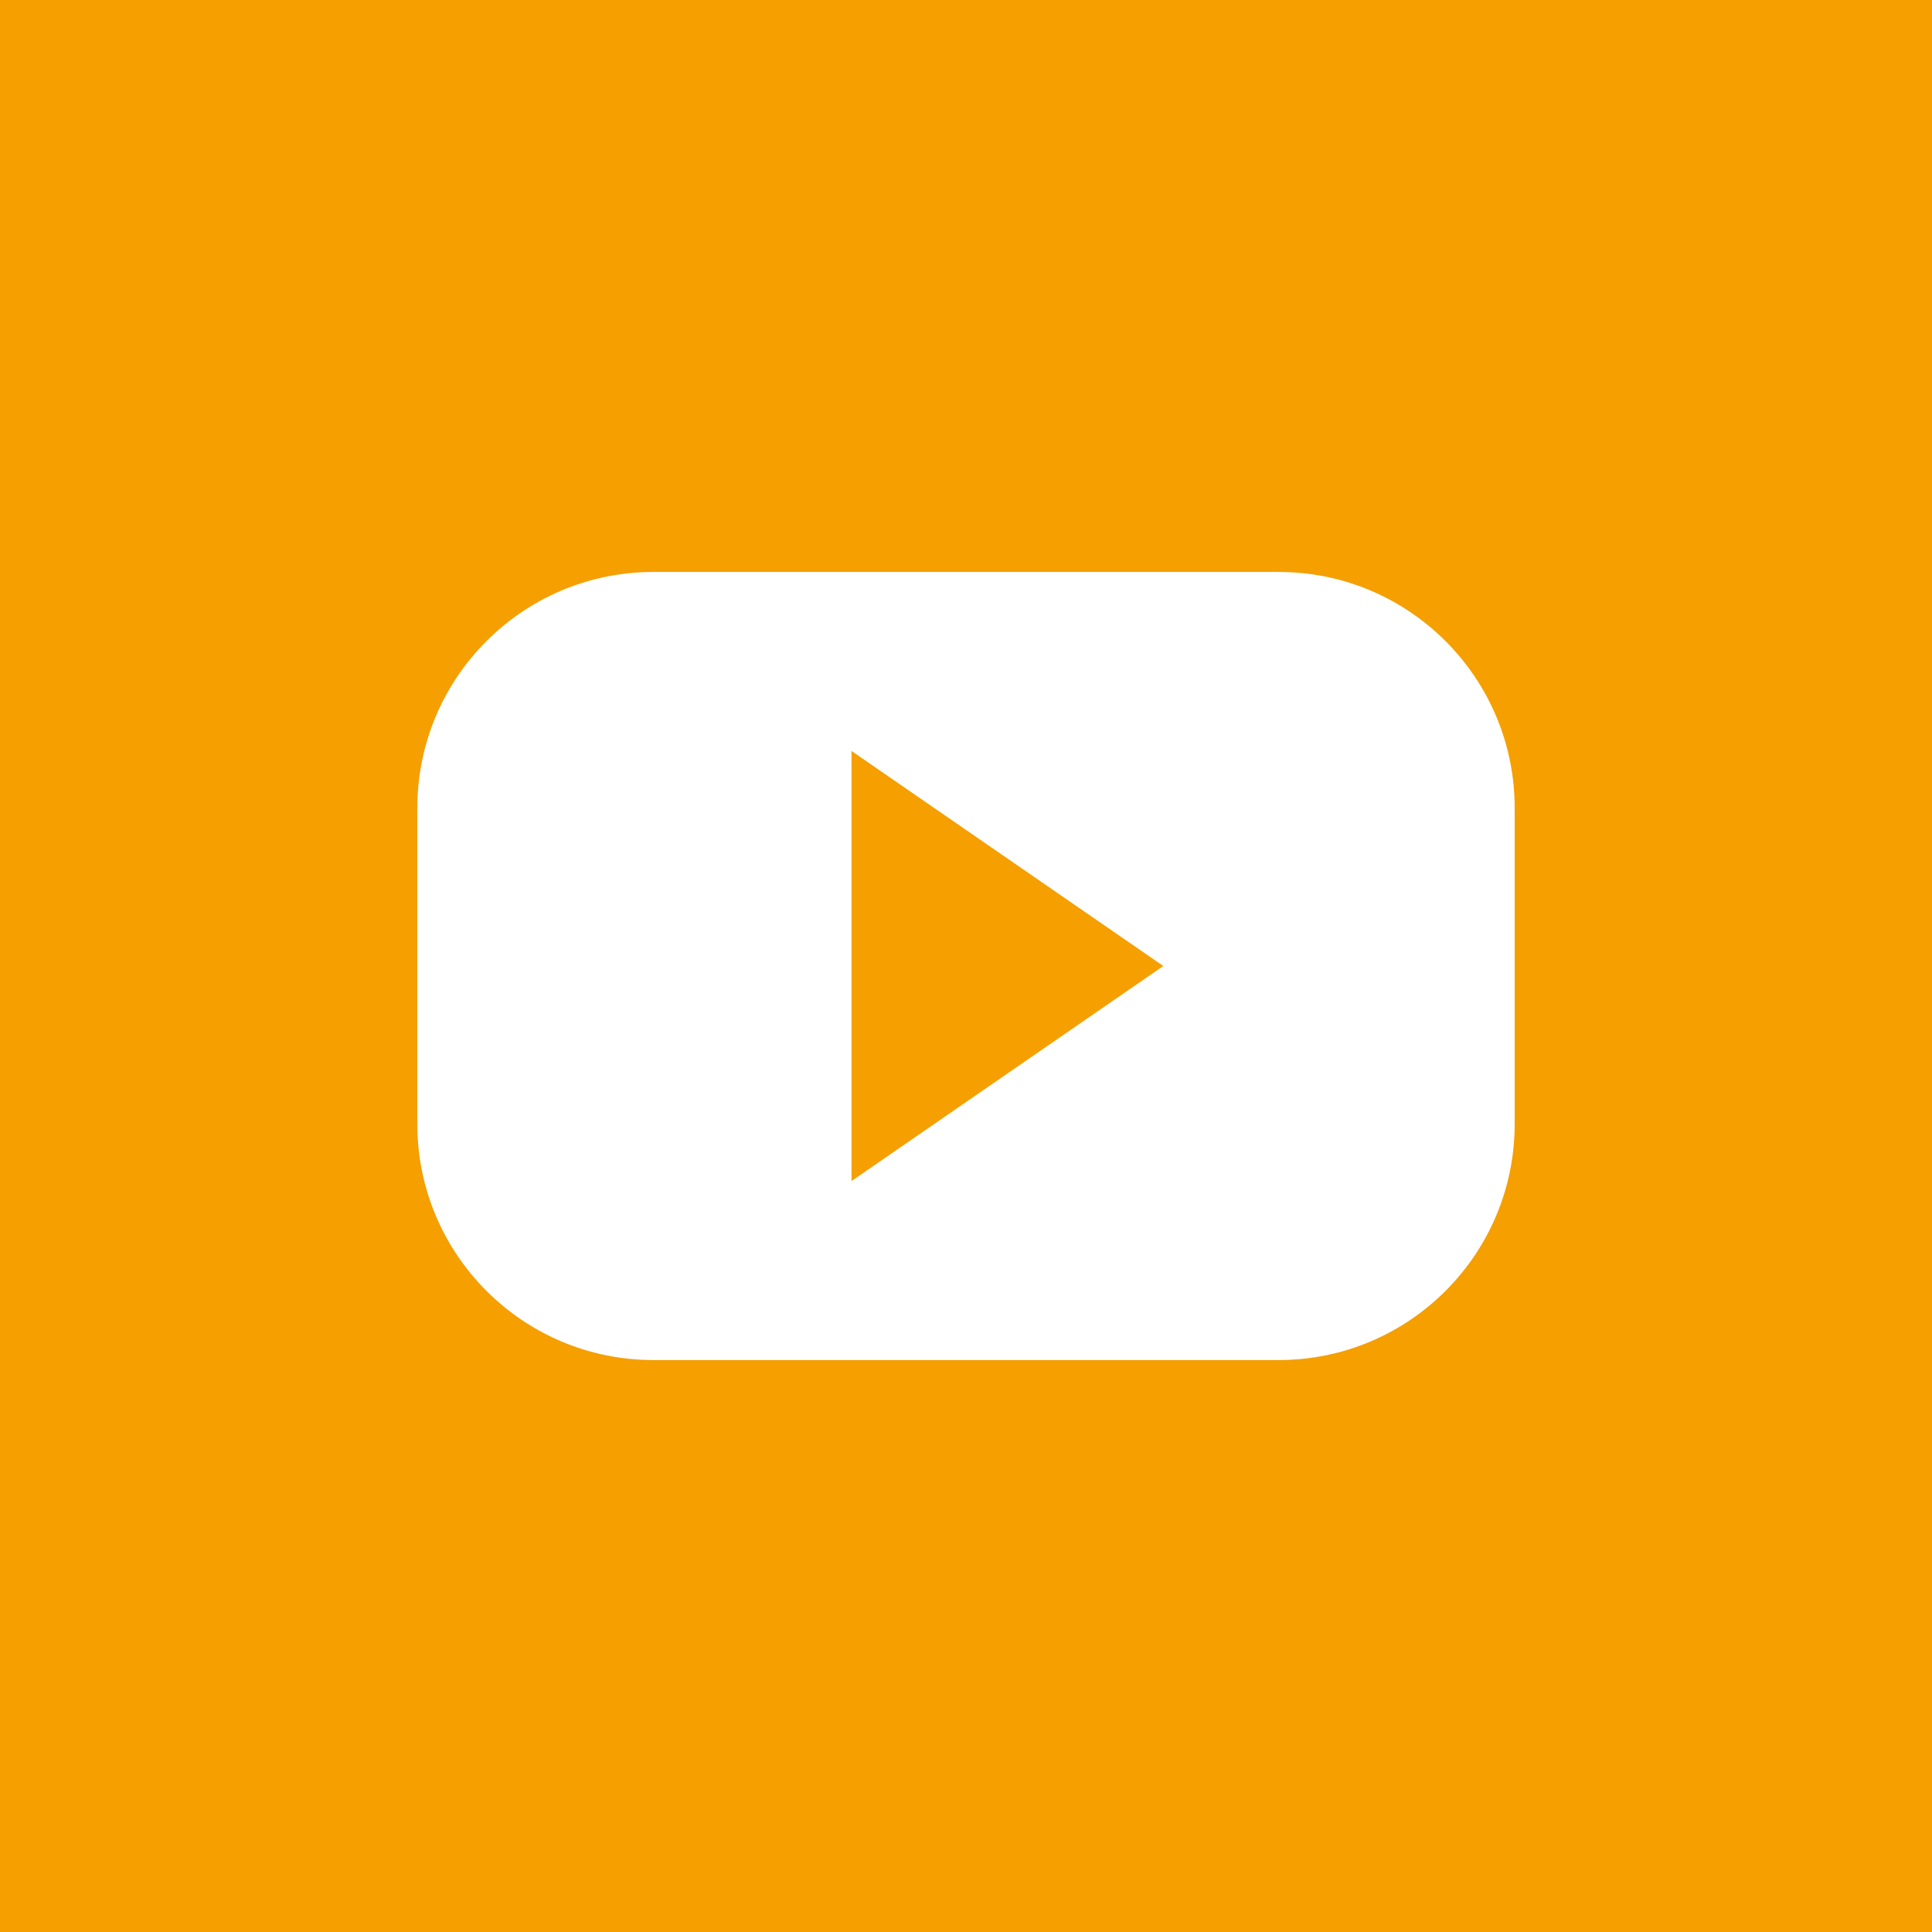
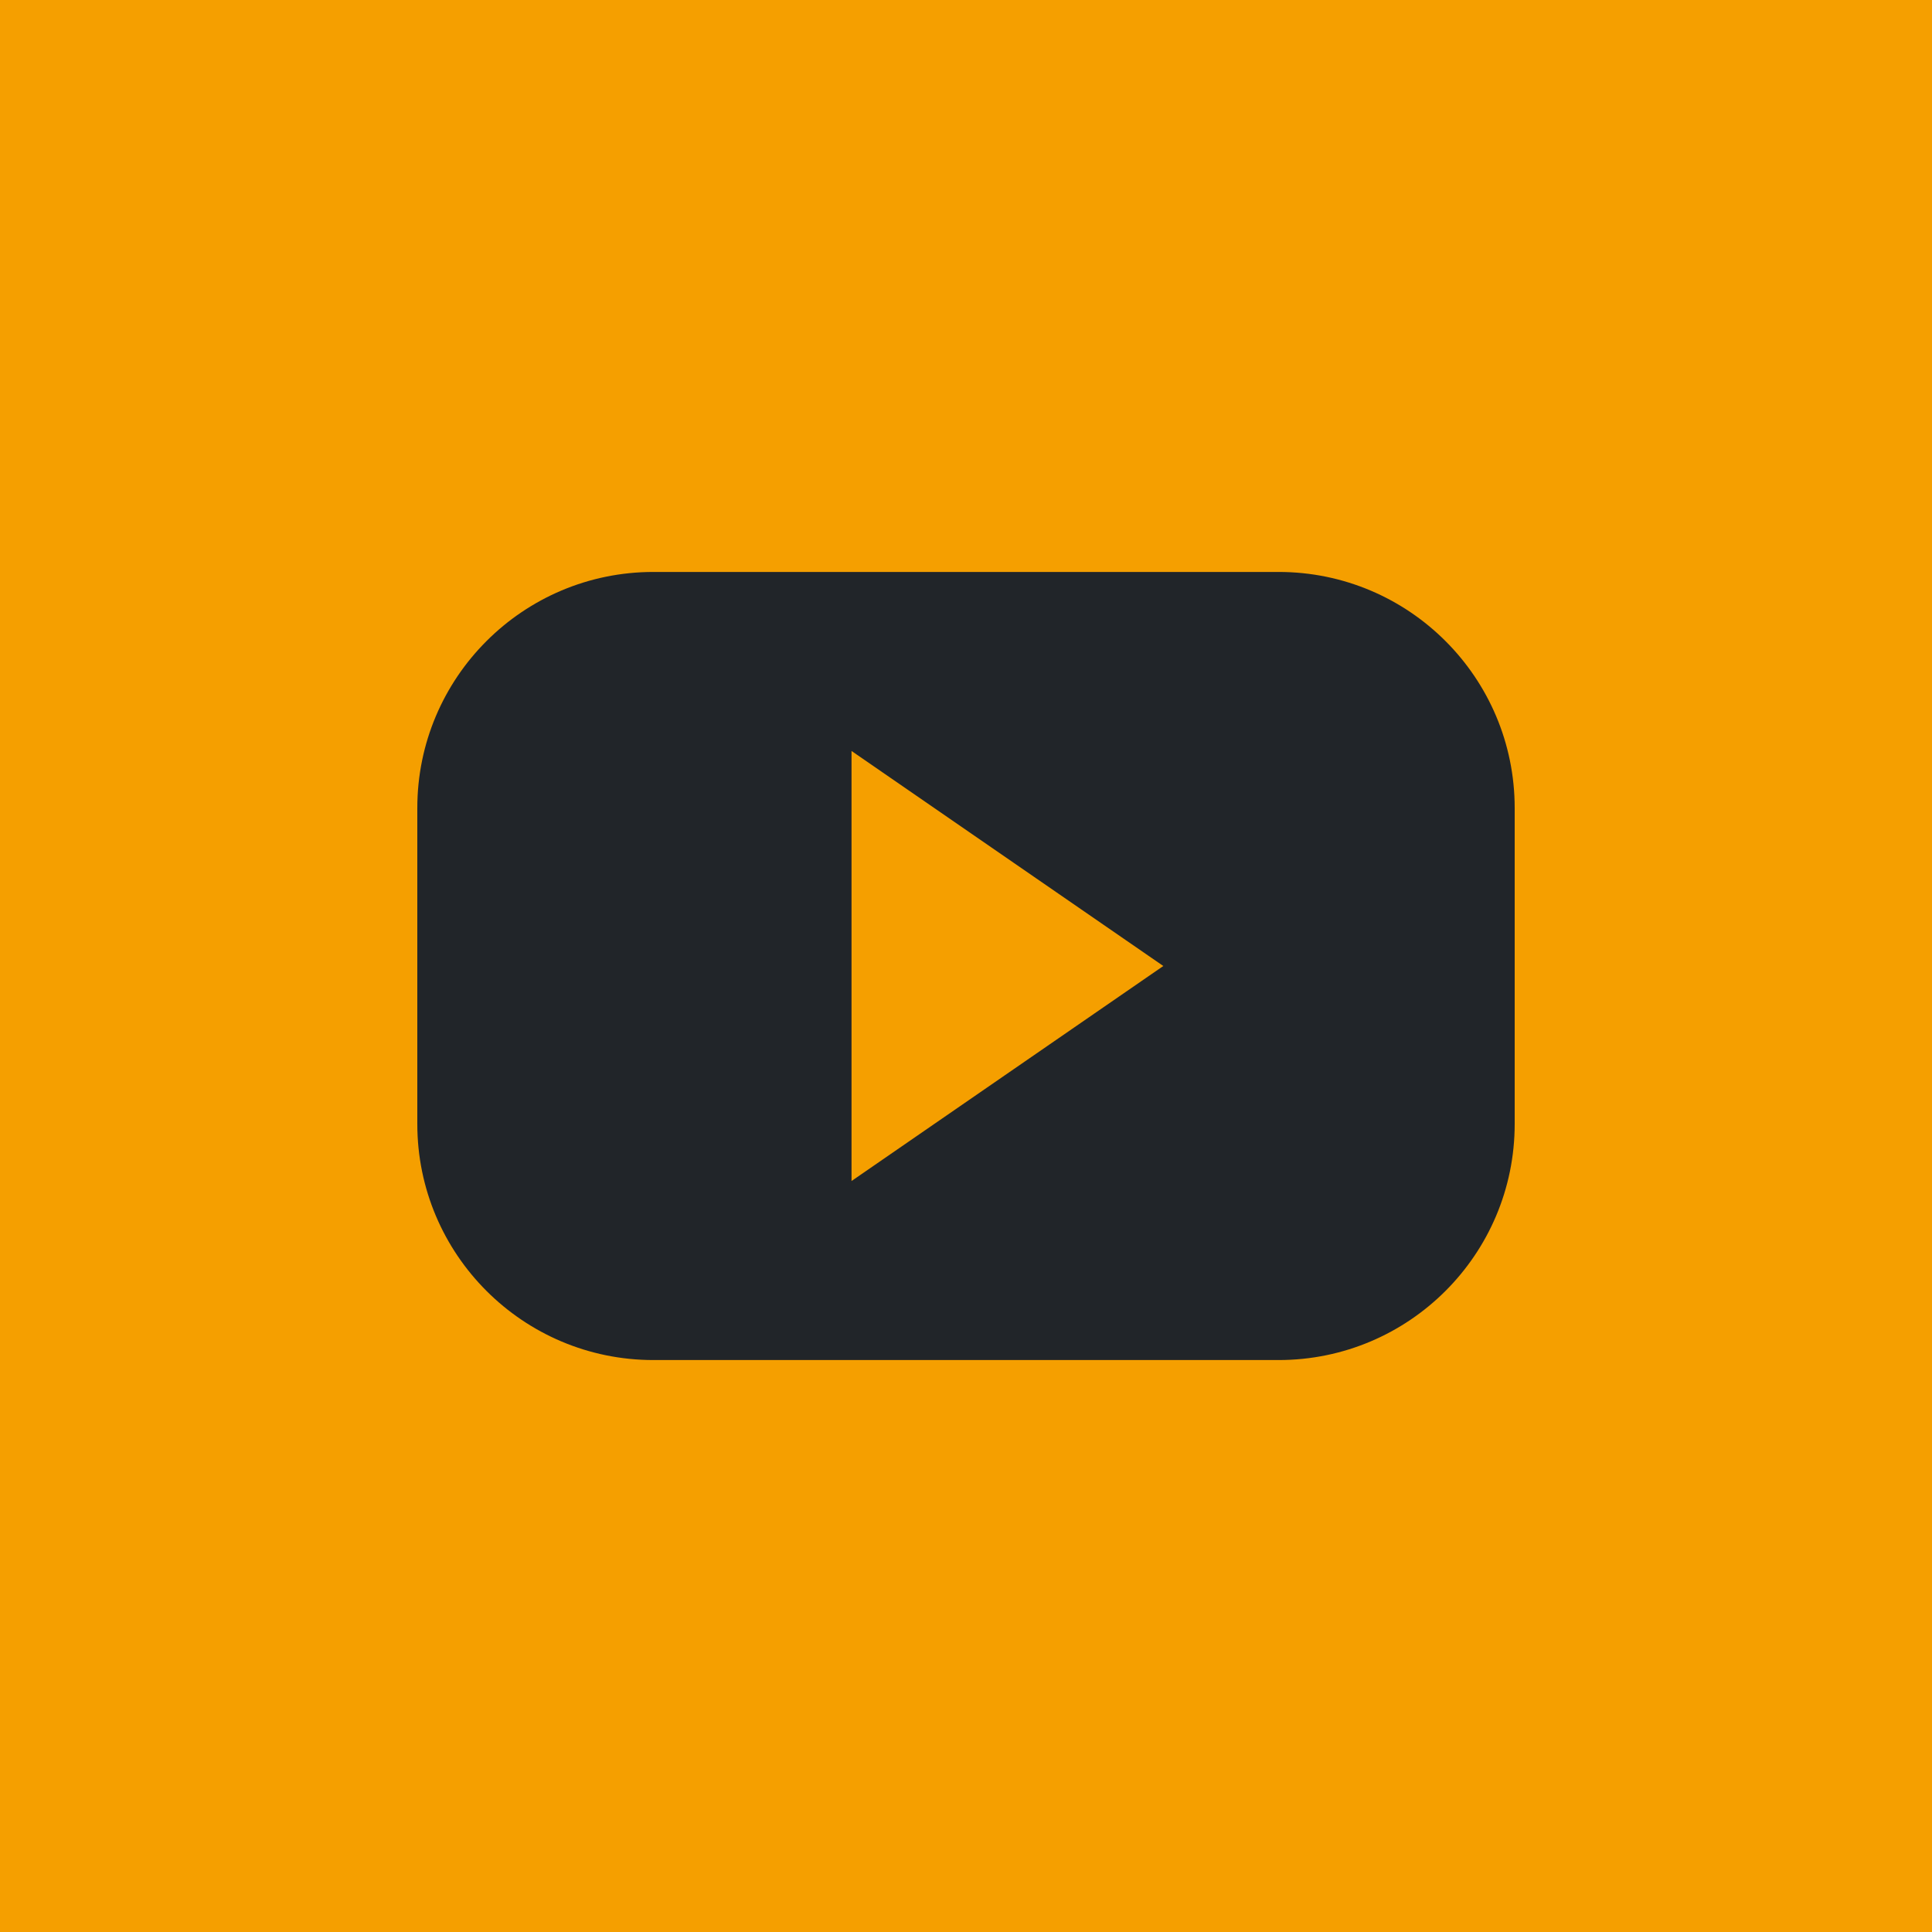
- <svg xmlns="http://www.w3.org/2000/svg" version="1.1" id="Capa_1" x="0px" y="0px" viewBox="0 0 242.667 242.667" style="enable-background:new 0 0 242.667 242.667;" xml:space="preserve" fill="#F59F00">
-   <path d="M106.955,94.325l39.161,27.008l-39.161,27.008V94.325z M242.667,0v242.667H0V0H242.667z M190.25,101.494  c0-16.378-13.277-29.655-29.655-29.655H82.072c-16.378,0-29.655,13.277-29.655,29.655v39.679c0,16.378,13.277,29.655,29.655,29.655  h78.523c16.378,0,29.655-13.277,29.655-29.655V101.494z" />
-   <g>
- </g>
-   <g>
- </g>
-   <g>
- </g>
-   <g>
- </g>
-   <g>
- </g>
-   <g>
- </g>
-   <g>
- </g>
-   <g>
- </g>
-   <g>
- </g>
-   <g>
- </g>
-   <g>
- </g>
-   <g>
- </g>
-   <g>
- </g>
-   <g>
- </g>
-   <g>
- </g>
+ <svg xmlns="http://www.w3.org/2000/svg" width="100" height="100" viewBox="0 0 100 100" fill="none">
+   <rect x="1" y="21" width="98" height="57" fill="#212529" />
+   <path d="M44.075 38.87L60.213 50L44.075 61.129V38.87ZM100 0V100H0V0H100ZM78.4 41.824C78.4 35.075 72.928 29.604 66.179 29.604H33.821C27.072 29.604 21.6 35.075 21.6 41.824V58.176C21.6 64.925 27.072 70.396 33.821 70.396H66.179C72.928 70.396 78.4 64.925 78.4 58.176V41.824Z" fill="#F59F00" />
</svg>
